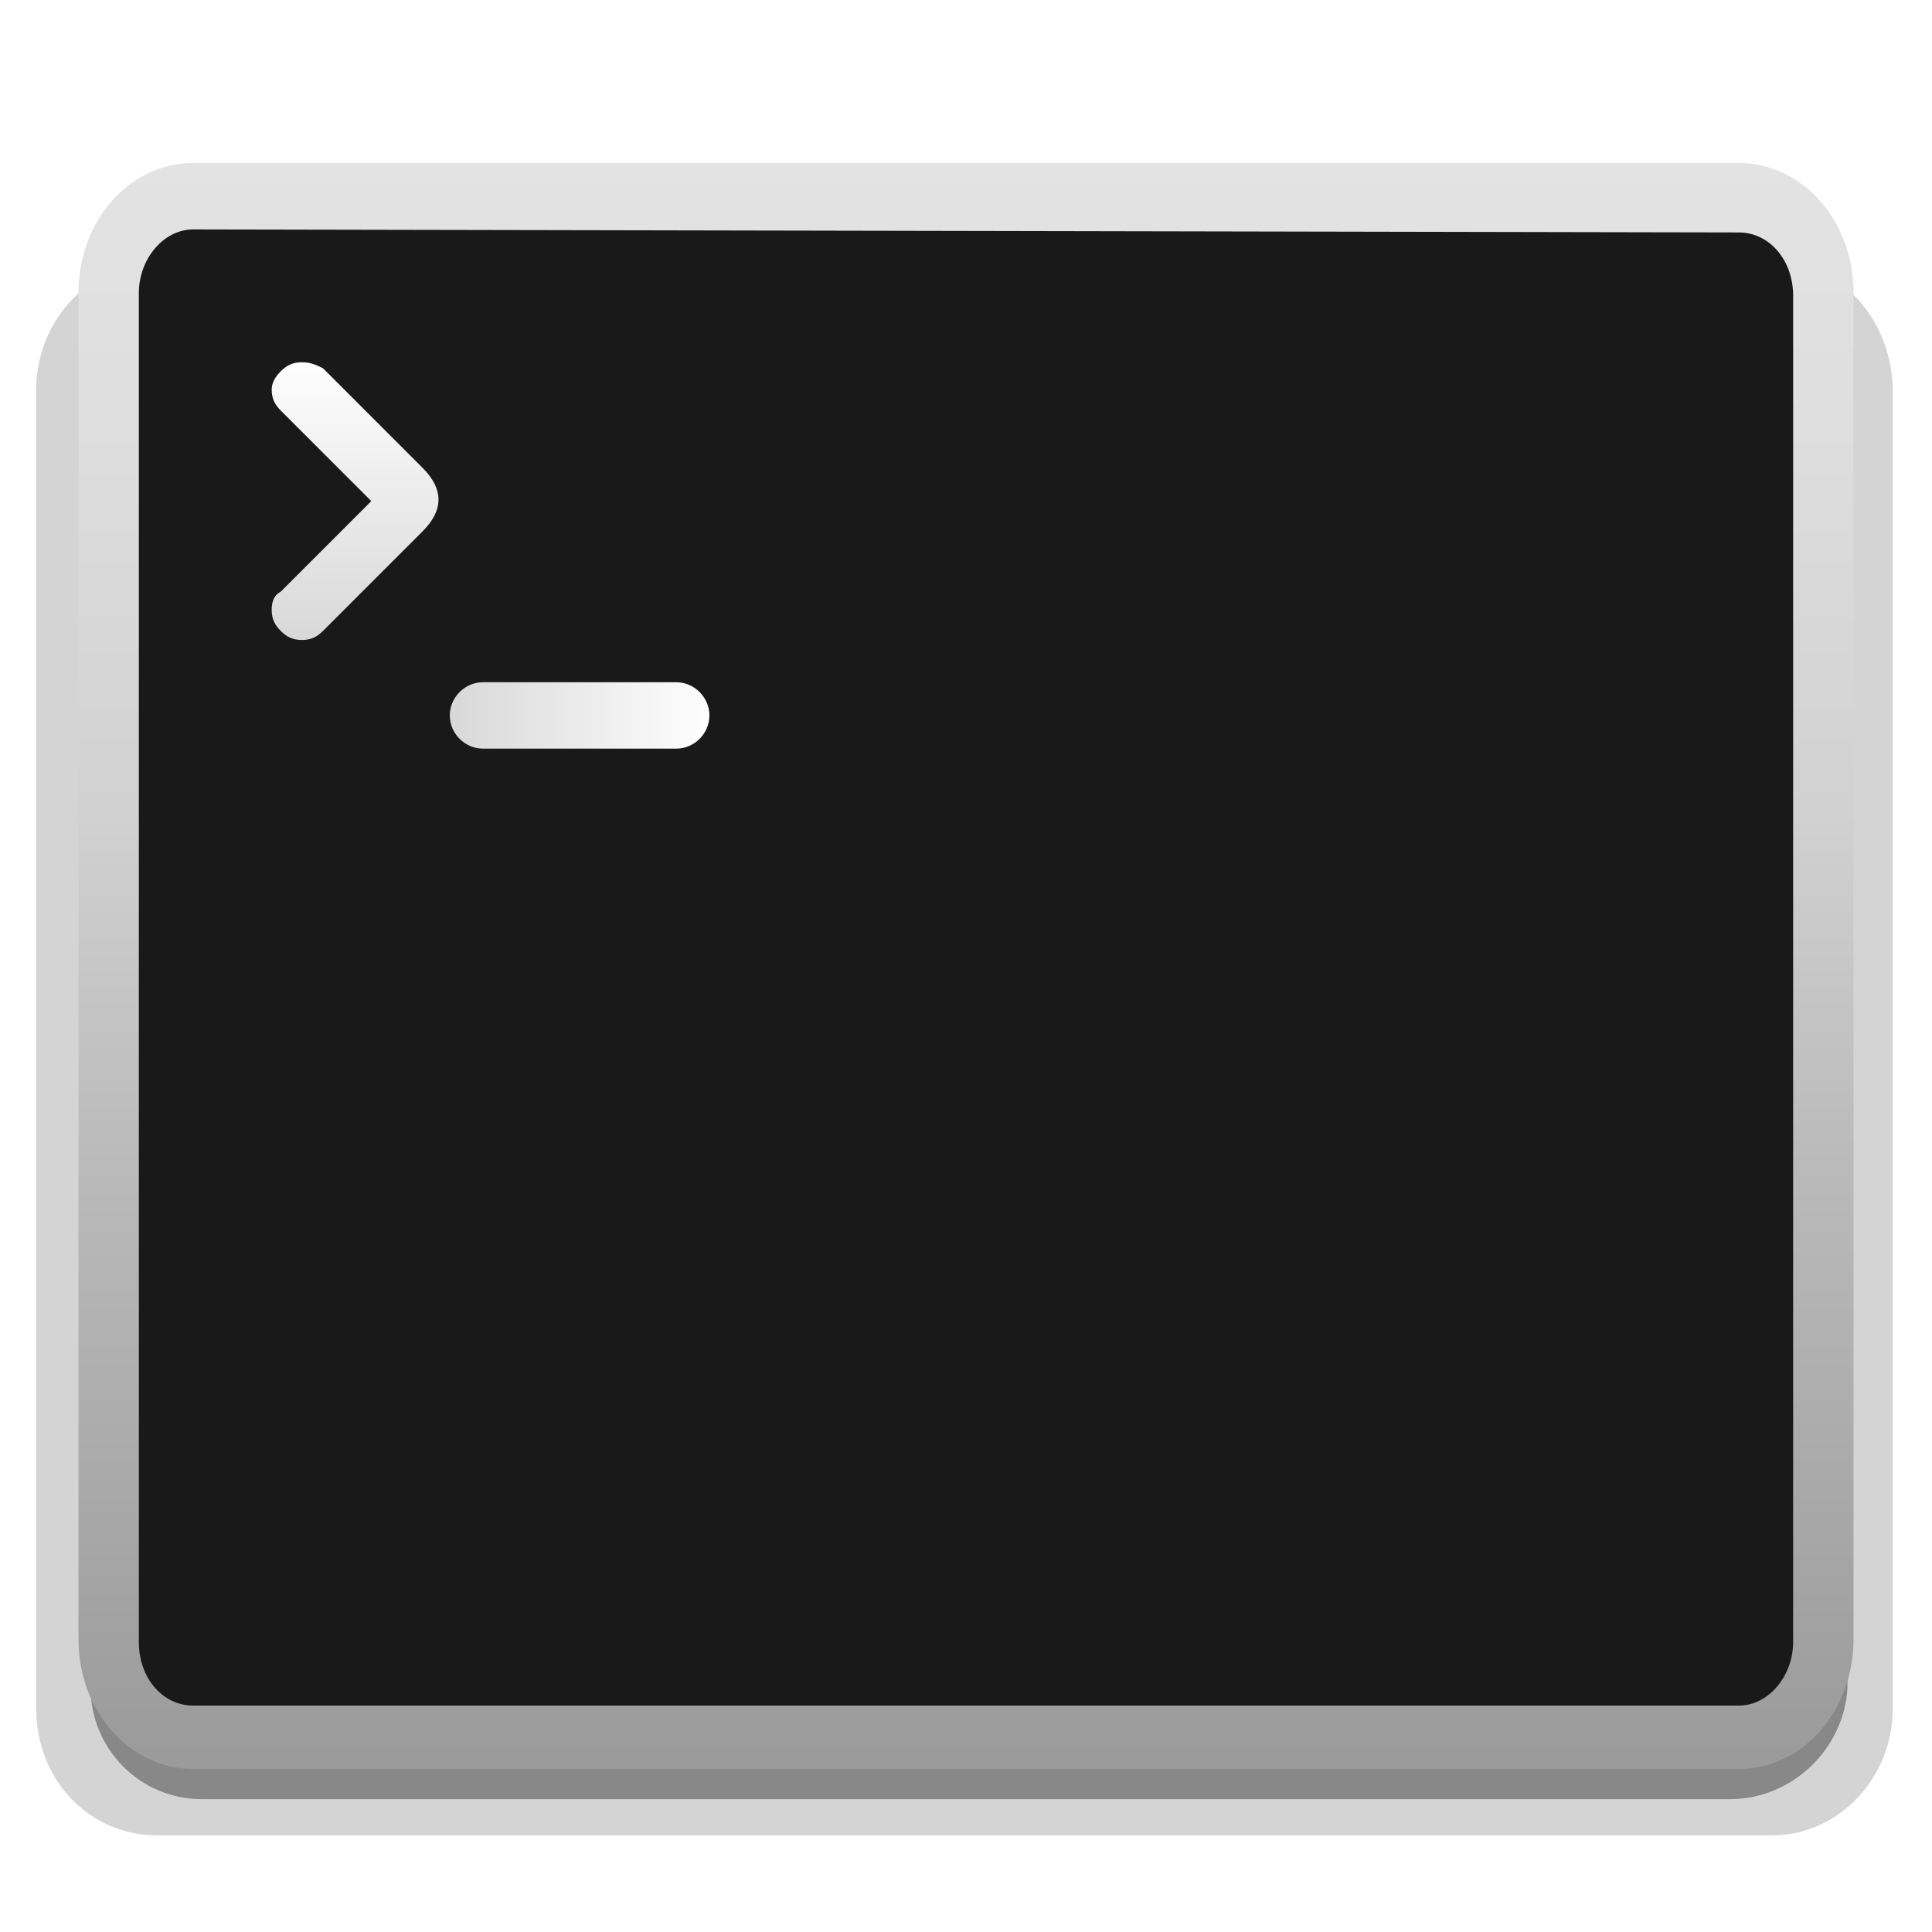
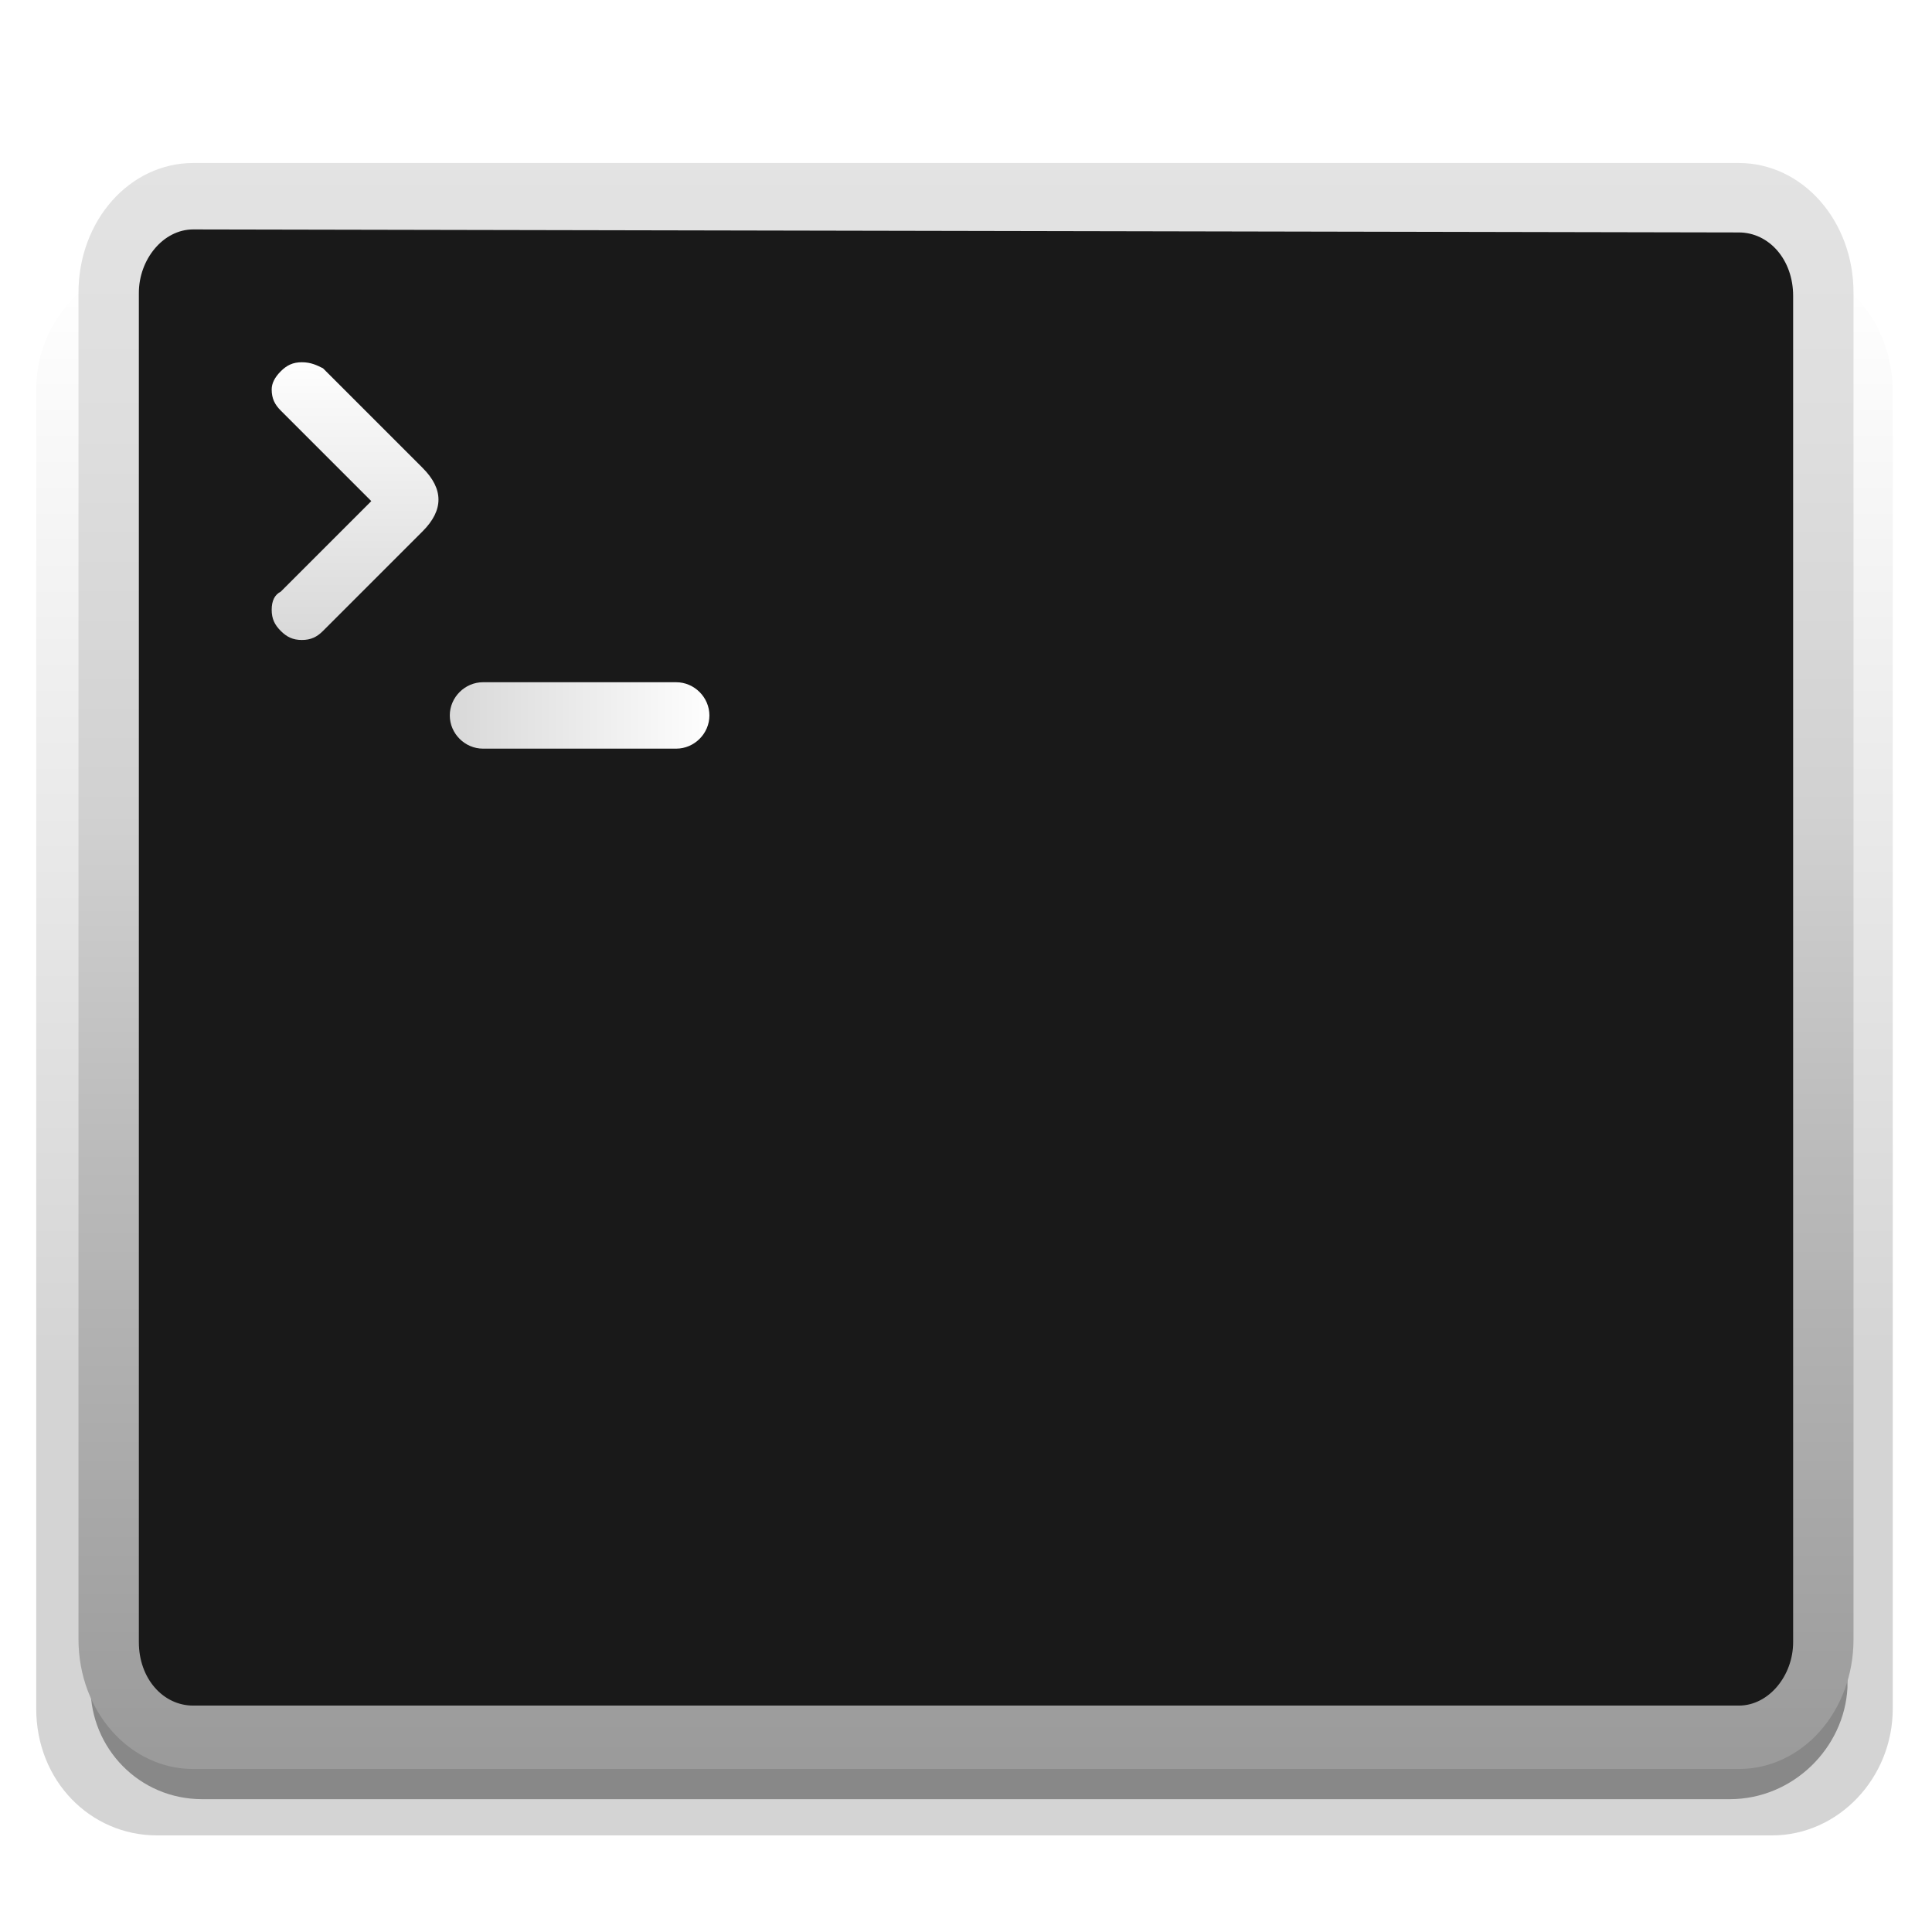
<svg xmlns="http://www.w3.org/2000/svg" version="1.1" id="terminal" x="0px" y="0px" viewBox="0 0 64 64" style="enable-background:new 0 0 64 64;" xml:space="preserve">
  <style type="text/css">
- 	.st0{opacity:0.17;}
- 	.st1{opacity:0.36;}
+ 	.st0{opacity:0.17;fill:url(#SVGID_1_);enable-background:new    ;}
+ 	.st1{opacity:0.36;enable-background:new    ;}
	.st2{fill:#191919;}
- 	.st3{fill:url(#SVGID_1_);}
- 	.st4{fill:url(#SVGID_2_);}
- 	.st5{fill:url(#SVGID_3_);}
+ 	.st3{fill:url(#SVGID_2_);}
+ 	.st4{fill:url(#SVGID_3_);}
+ 	.st5{fill:url(#SVGID_4_);}
</style>
  <g>
+     <linearGradient id="SVGID_1_" gradientUnits="userSpaceOnUse" x1="31.95" y1="8.935" x2="31.95" y2="45.423">
+       <stop offset="0" style="stop-color:#020202;stop-opacity:0" />
+       <stop offset="1" style="stop-color:#000000" />
+     </linearGradient>
    <path class="st0" d="M58.8,8.7H5.2c-2.2,0-4,1.9-4,4.2v43.7c0,2.4,1.8,4.2,4,4.2h53.5c2.2,0,4-1.9,4-4.2V13   C62.7,10.6,61,8.7,58.8,8.7z" />
    <path class="st1" d="M57.3,59.6H6.7c-2.1,0-3.7-1.7-3.7-3.7v-2.6c0-3.6,2.9-6.6,6.6-6.6h45c3.6,0,6.6,2.9,6.6,6.6v2.6   C61.1,57.9,59.4,59.6,57.3,59.6z" />
  </g>
  <path class="st2" d="M56.8,57.4H7.2c-2.1,0-3.8-1.9-3.8-4.2V10.8c0-2.3,1.7-4.2,3.8-4.2h49.6c2.1,0,3.8,1.9,3.8,4.2v42.4  C60.6,55.5,58.9,57.4,56.8,57.4z" />
-   <linearGradient id="SVGID_1_" gradientUnits="userSpaceOnUse" x1="32" y1="1072.17" x2="32" y2="1019.248" gradientTransform="matrix(1 0 0 1 0 -1014)">
+   <linearGradient id="SVGID_2_" gradientUnits="userSpaceOnUse" x1="32" y1="-1006.17" x2="32" y2="-953.248" gradientTransform="matrix(1 0 0 -1 0 -948)">
    <stop offset="0" style="stop-color:#9B9B9B" />
    <stop offset="0.381" style="stop-color:#BBBBBB" />
    <stop offset="0.591" style="stop-color:#D1D1D1" />
    <stop offset="0.83" style="stop-color:#DEDEDE" />
    <stop offset="1" style="stop-color:#E3E3E3" />
  </linearGradient>
  <path class="st3" d="M57.6,7.7c1,0,1.8,0.9,1.8,2.1v44.6c0,1.1-0.8,2.1-1.8,2.1H6.4c-1,0-1.8-0.9-1.8-2.1V9.7c0-1.1,0.8-2.1,1.8-2.1  L57.6,7.7 M57.6,5.4H6.4c-2.1,0-3.8,1.9-3.8,4.3v44.6c0,2.4,1.7,4.3,3.8,4.3h51.2c2.1,0,3.8-1.9,3.8-4.3V9.7  C61.4,7.3,59.7,5.4,57.6,5.4L57.6,5.4z" />
-   <linearGradient id="SVGID_2_" gradientUnits="userSpaceOnUse" x1="40958.363" y1="-23424.742" x2="40958.363" y2="-23577.703" gradientTransform="matrix(6.383000e-02 0 0 -6.383000e-02 -2602.61 -1483.504)">
+   <linearGradient id="SVGID_3_" gradientUnits="userSpaceOnUse" x1="54554.312" y1="31940.715" x2="54554.312" y2="32093.676" gradientTransform="matrix(6.383000e-02 0 0 6.383000e-02 -3470.439 -2027.079)">
    <stop offset="0" style="stop-color:#FFFFFF" />
    <stop offset="1" style="stop-color:#D7D7D7" />
  </linearGradient>
  <path class="st4" d="M10,12c-0.3,0-0.5,0.1-0.7,0.3S9,12.7,9,12.9c0,0.3,0.1,0.5,0.3,0.7l3,3l-3,3C9.1,19.7,9,19.9,9,20.2  c0,0.3,0.1,0.5,0.3,0.7s0.4,0.3,0.7,0.3s0.5-0.1,0.7-0.3l3.3-3.3c0.7-0.7,0.7-1.4,0-2.1l-3.3-3.3C10.5,12.1,10.3,12,10,12L10,12z" />
-   <linearGradient id="SVGID_3_" gradientUnits="userSpaceOnUse" x1="21462.119" y1="43496.691" x2="21462.119" y2="43354.68" gradientTransform="matrix(3.908461e-18 6.383000e-02 6.383000e-02 -3.908461e-18 -2752.666 -1346.227)">
+   <linearGradient id="SVGID_4_" gradientUnits="userSpaceOnUse" x1="28478.092" y1="-57446.641" x2="28478.092" y2="-57304.629" gradientTransform="matrix(3.908461e-18 6.383000e-02 -6.383000e-02 3.908461e-18 -3643.091 -1794.057)">
    <stop offset="0" style="stop-color:#FFFFFF" />
    <stop offset="1" style="stop-color:#D7D7D7" />
  </linearGradient>
  <path class="st5" d="M23.5,23.7L23.5,23.7c0,0.6-0.5,1.1-1.1,1.1H16c-0.6,0-1.1-0.5-1.1-1.1l0,0c0-0.6,0.5-1.1,1.1-1.1h6.4  C23,22.6,23.5,23.1,23.5,23.7z" />
</svg>
